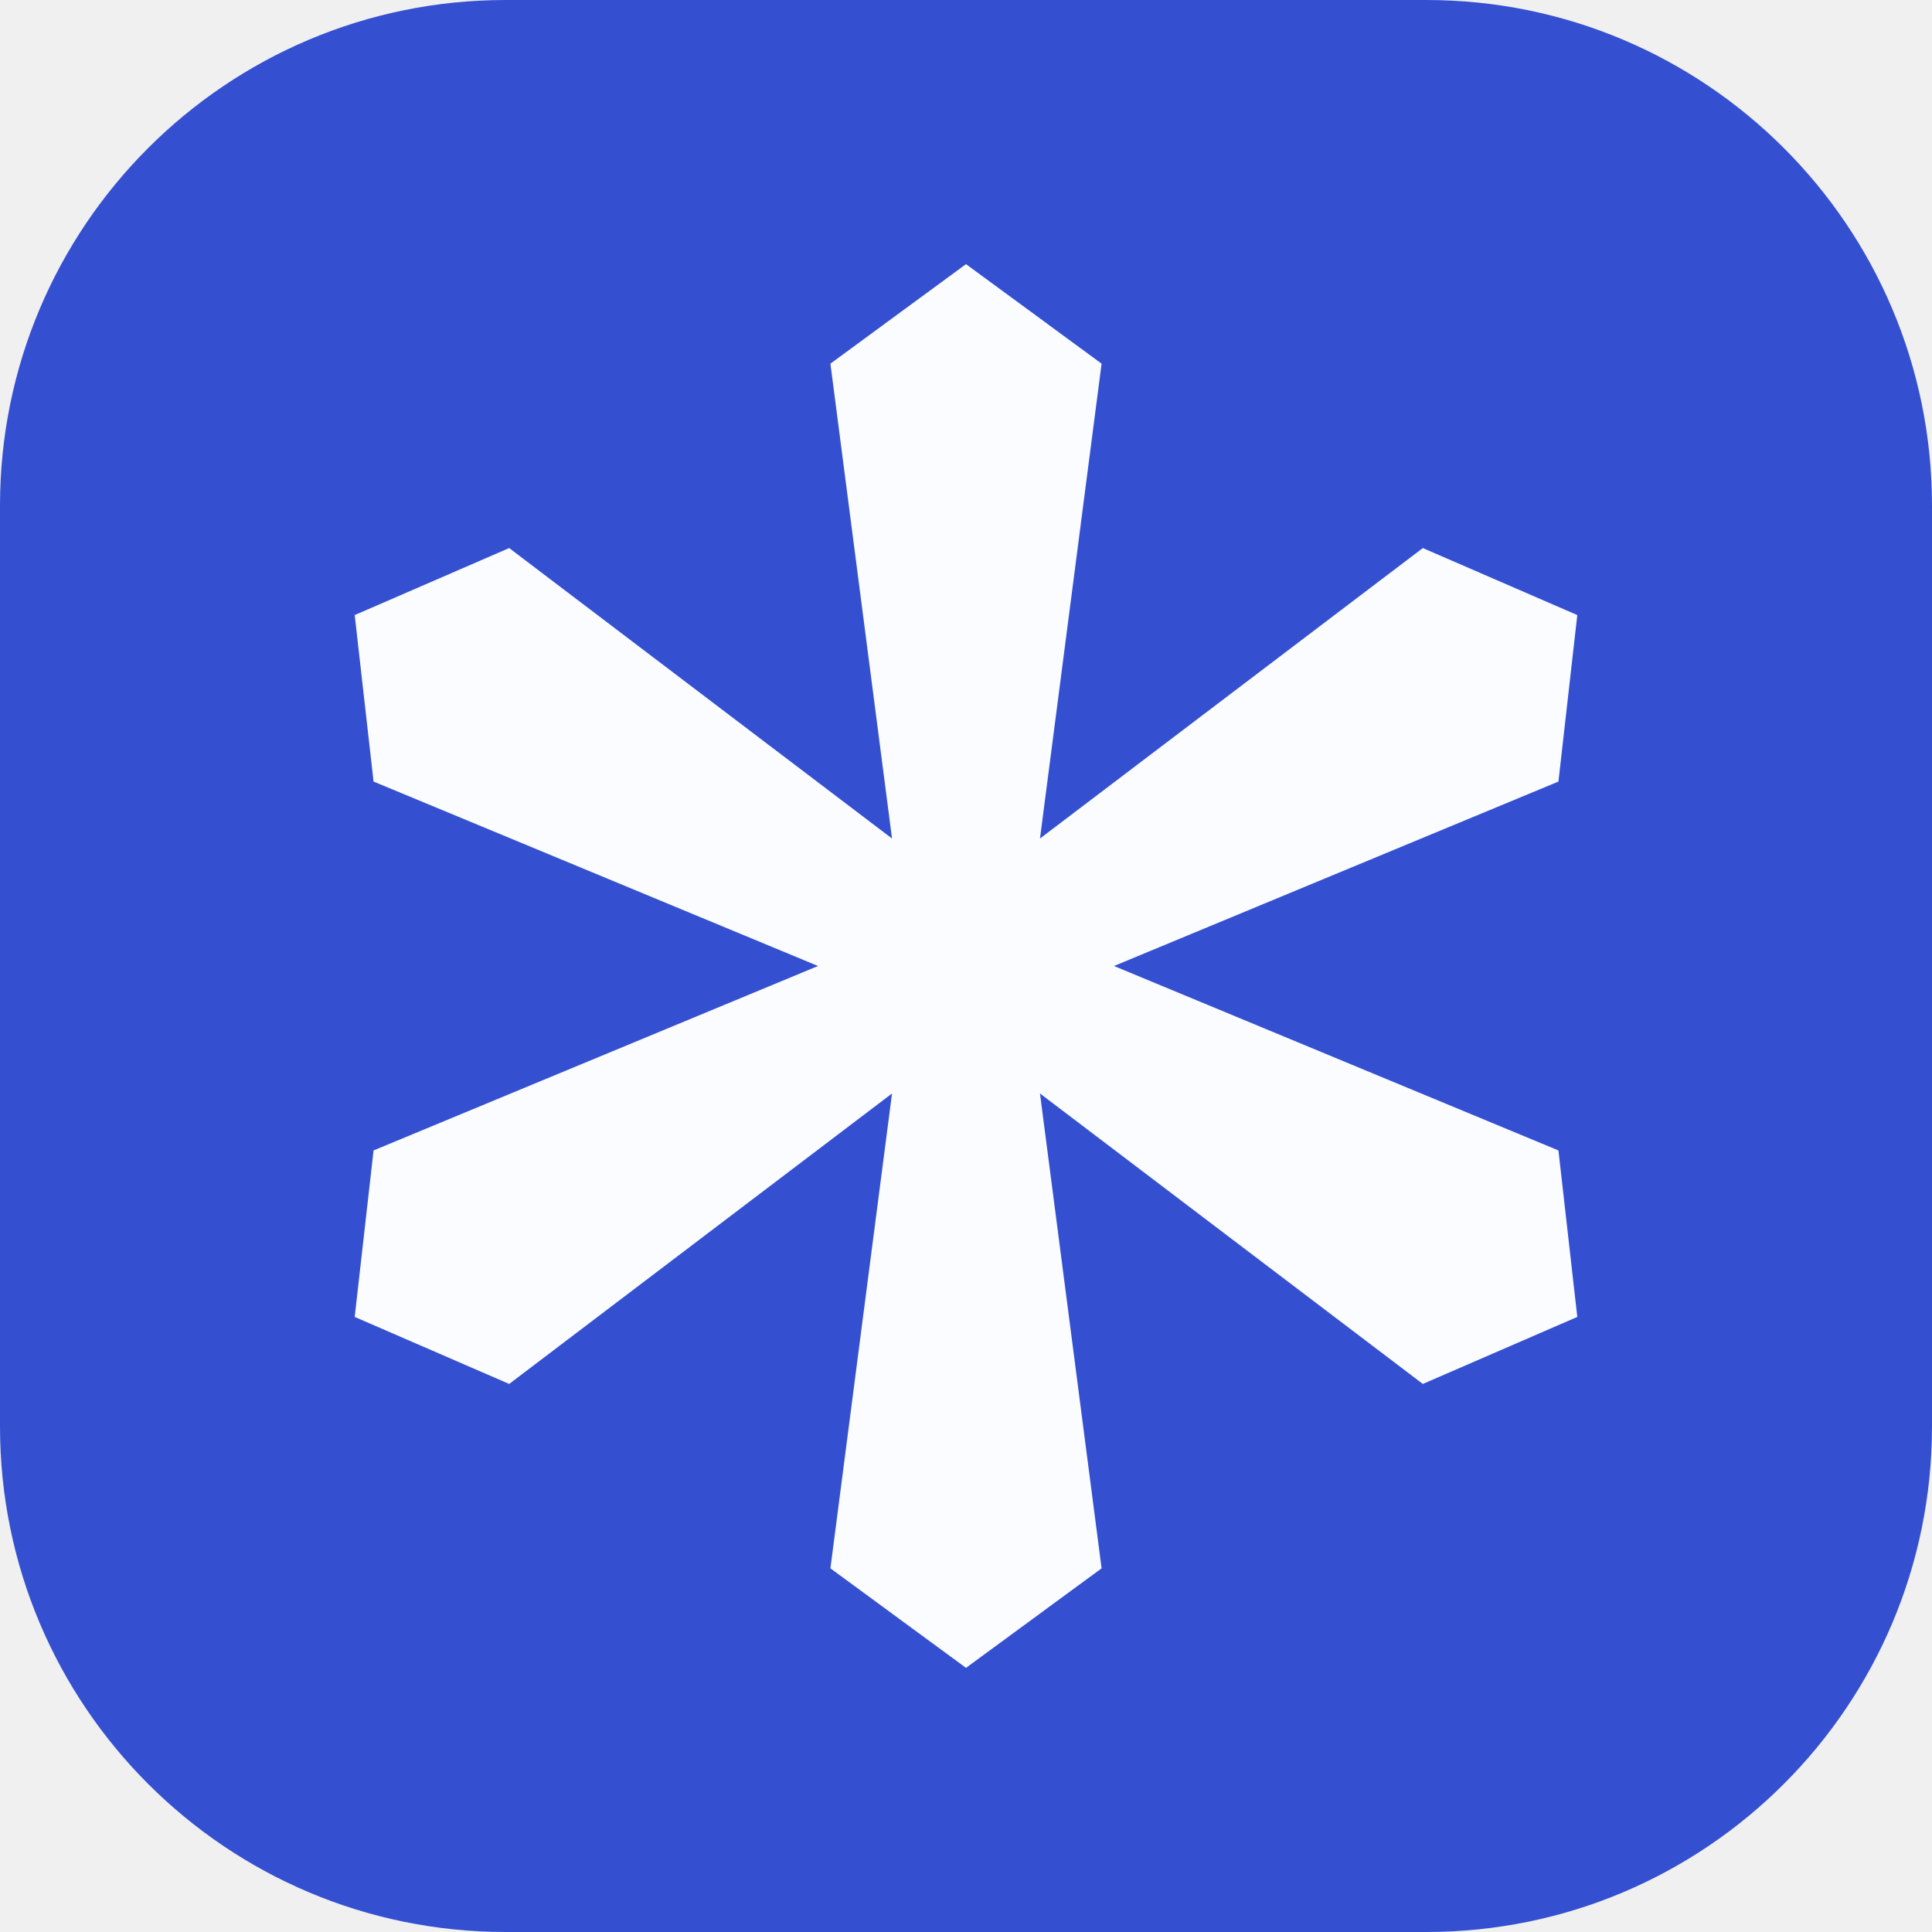
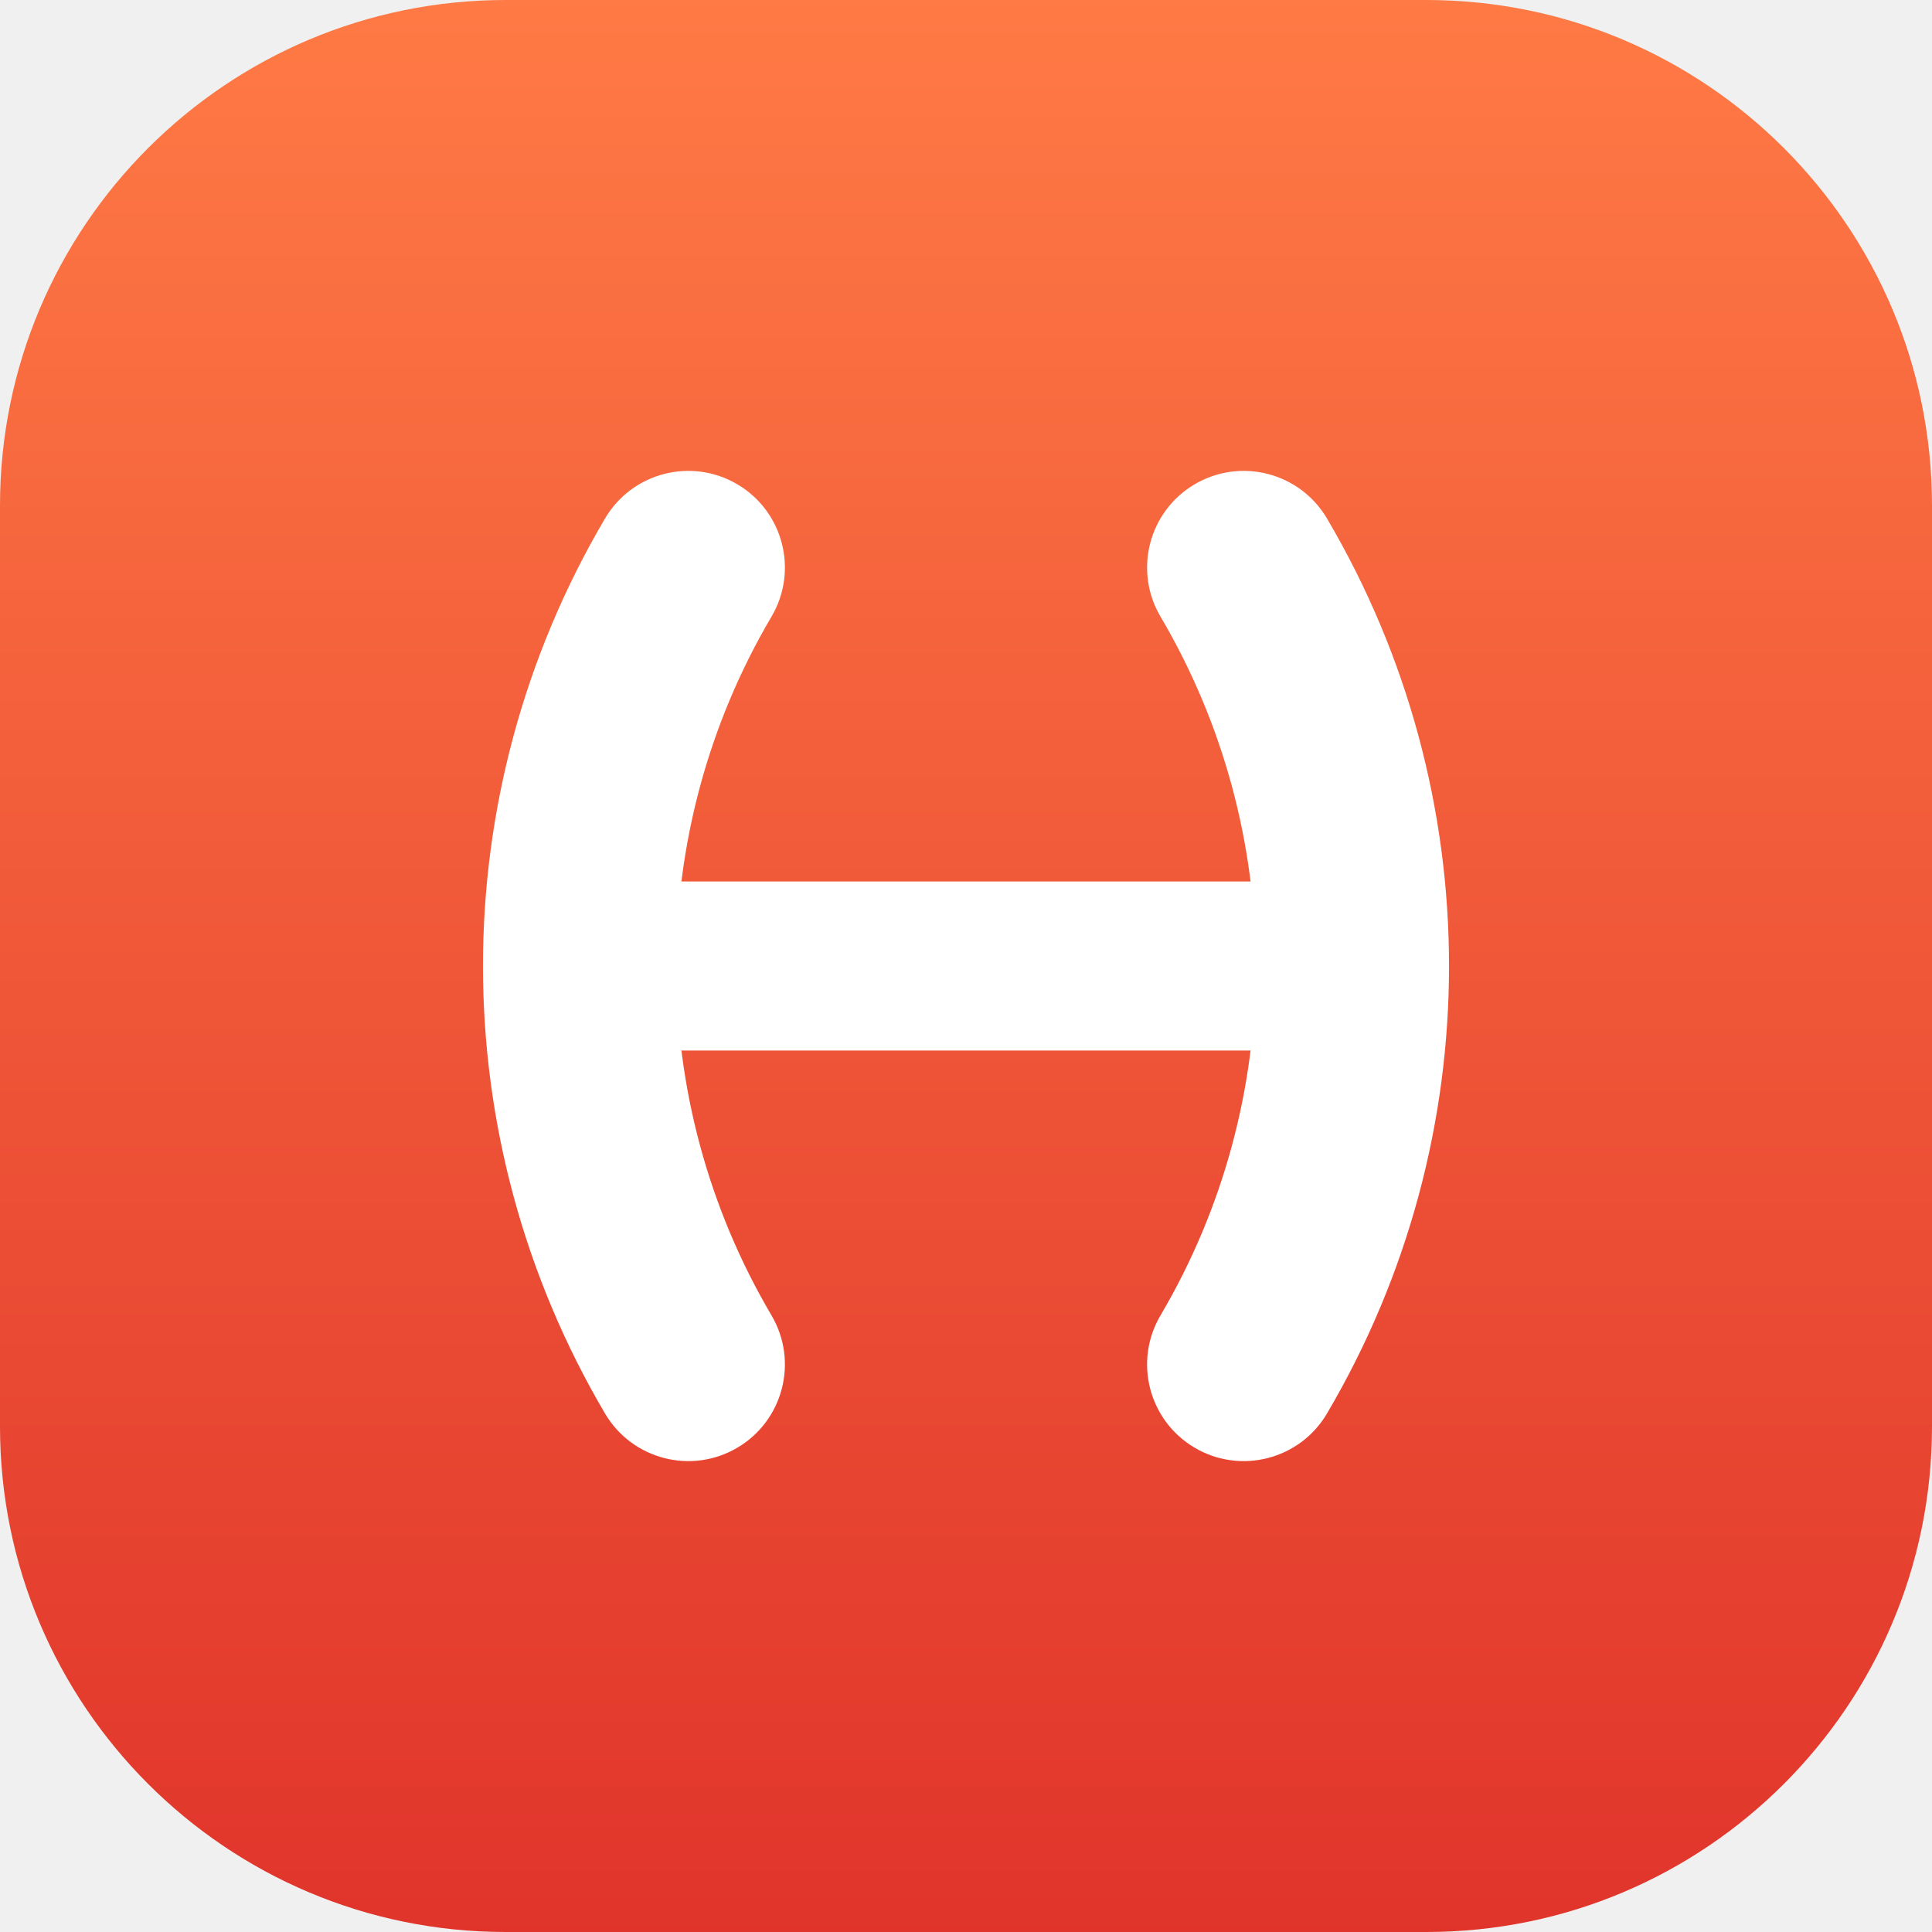
<svg xmlns="http://www.w3.org/2000/svg" width="256" height="256" viewBox="0 0 256 256" fill="none">
-   <rect width="256" height="256" rx="67" fill="#3450D1" />
-   <path d="M145.966 207.813L128 221L110.034 207.813L118.198 144.891L67.469 183.379L47 174.5L49.499 152.438L108.391 128L49.499 103.562L47 81.5L67.469 72.621L118.198 111.109L110.034 48.187L128 35L145.966 48.187L137.802 111.109L188.531 72.621L209 81.5L206.501 103.562L147.609 128L206.501 152.438L209 174.5L188.531 183.379L137.802 144.891L145.966 207.813Z" fill="#FBFCFF" />
+   <defs>
+     <linearGradient id="g" x1="0" y1="0" x2="0" y2="1">
+       <stop offset="0" stop-color="#FF7A45" />
+       <stop offset="1" stop-color="#E0342B" />
+     </linearGradient>
+   </defs>
+   <rect width="256" height="256" rx="67" fill="url(#g)" />
+   <path d="M80.17 68.70A116.80 116.80 0 0 0 80.17 187.30A12.80 12.80 0 0 0 102.23 174.30A91.20 91.20 0 0 1 102.23 81.70A12.80 12.80 0 0 0 80.17 68.70Z" fill="#FFFFFF" />
+   <path d="M76.80 116.80L179.20 116.80L179.20 139.20L76.80 139.20Z" fill="#FFFFFF" />
+   <path d="M175.83 68.70A116.80 116.80 0 0 1 175.83 187.30A12.80 12.80 0 0 1 153.77 174.30A91.20 91.20 0 0 0 153.77 81.70A12.80 12.80 0 0 1 175.83 68.70Z" fill="#FFFFFF" />
</svg>
